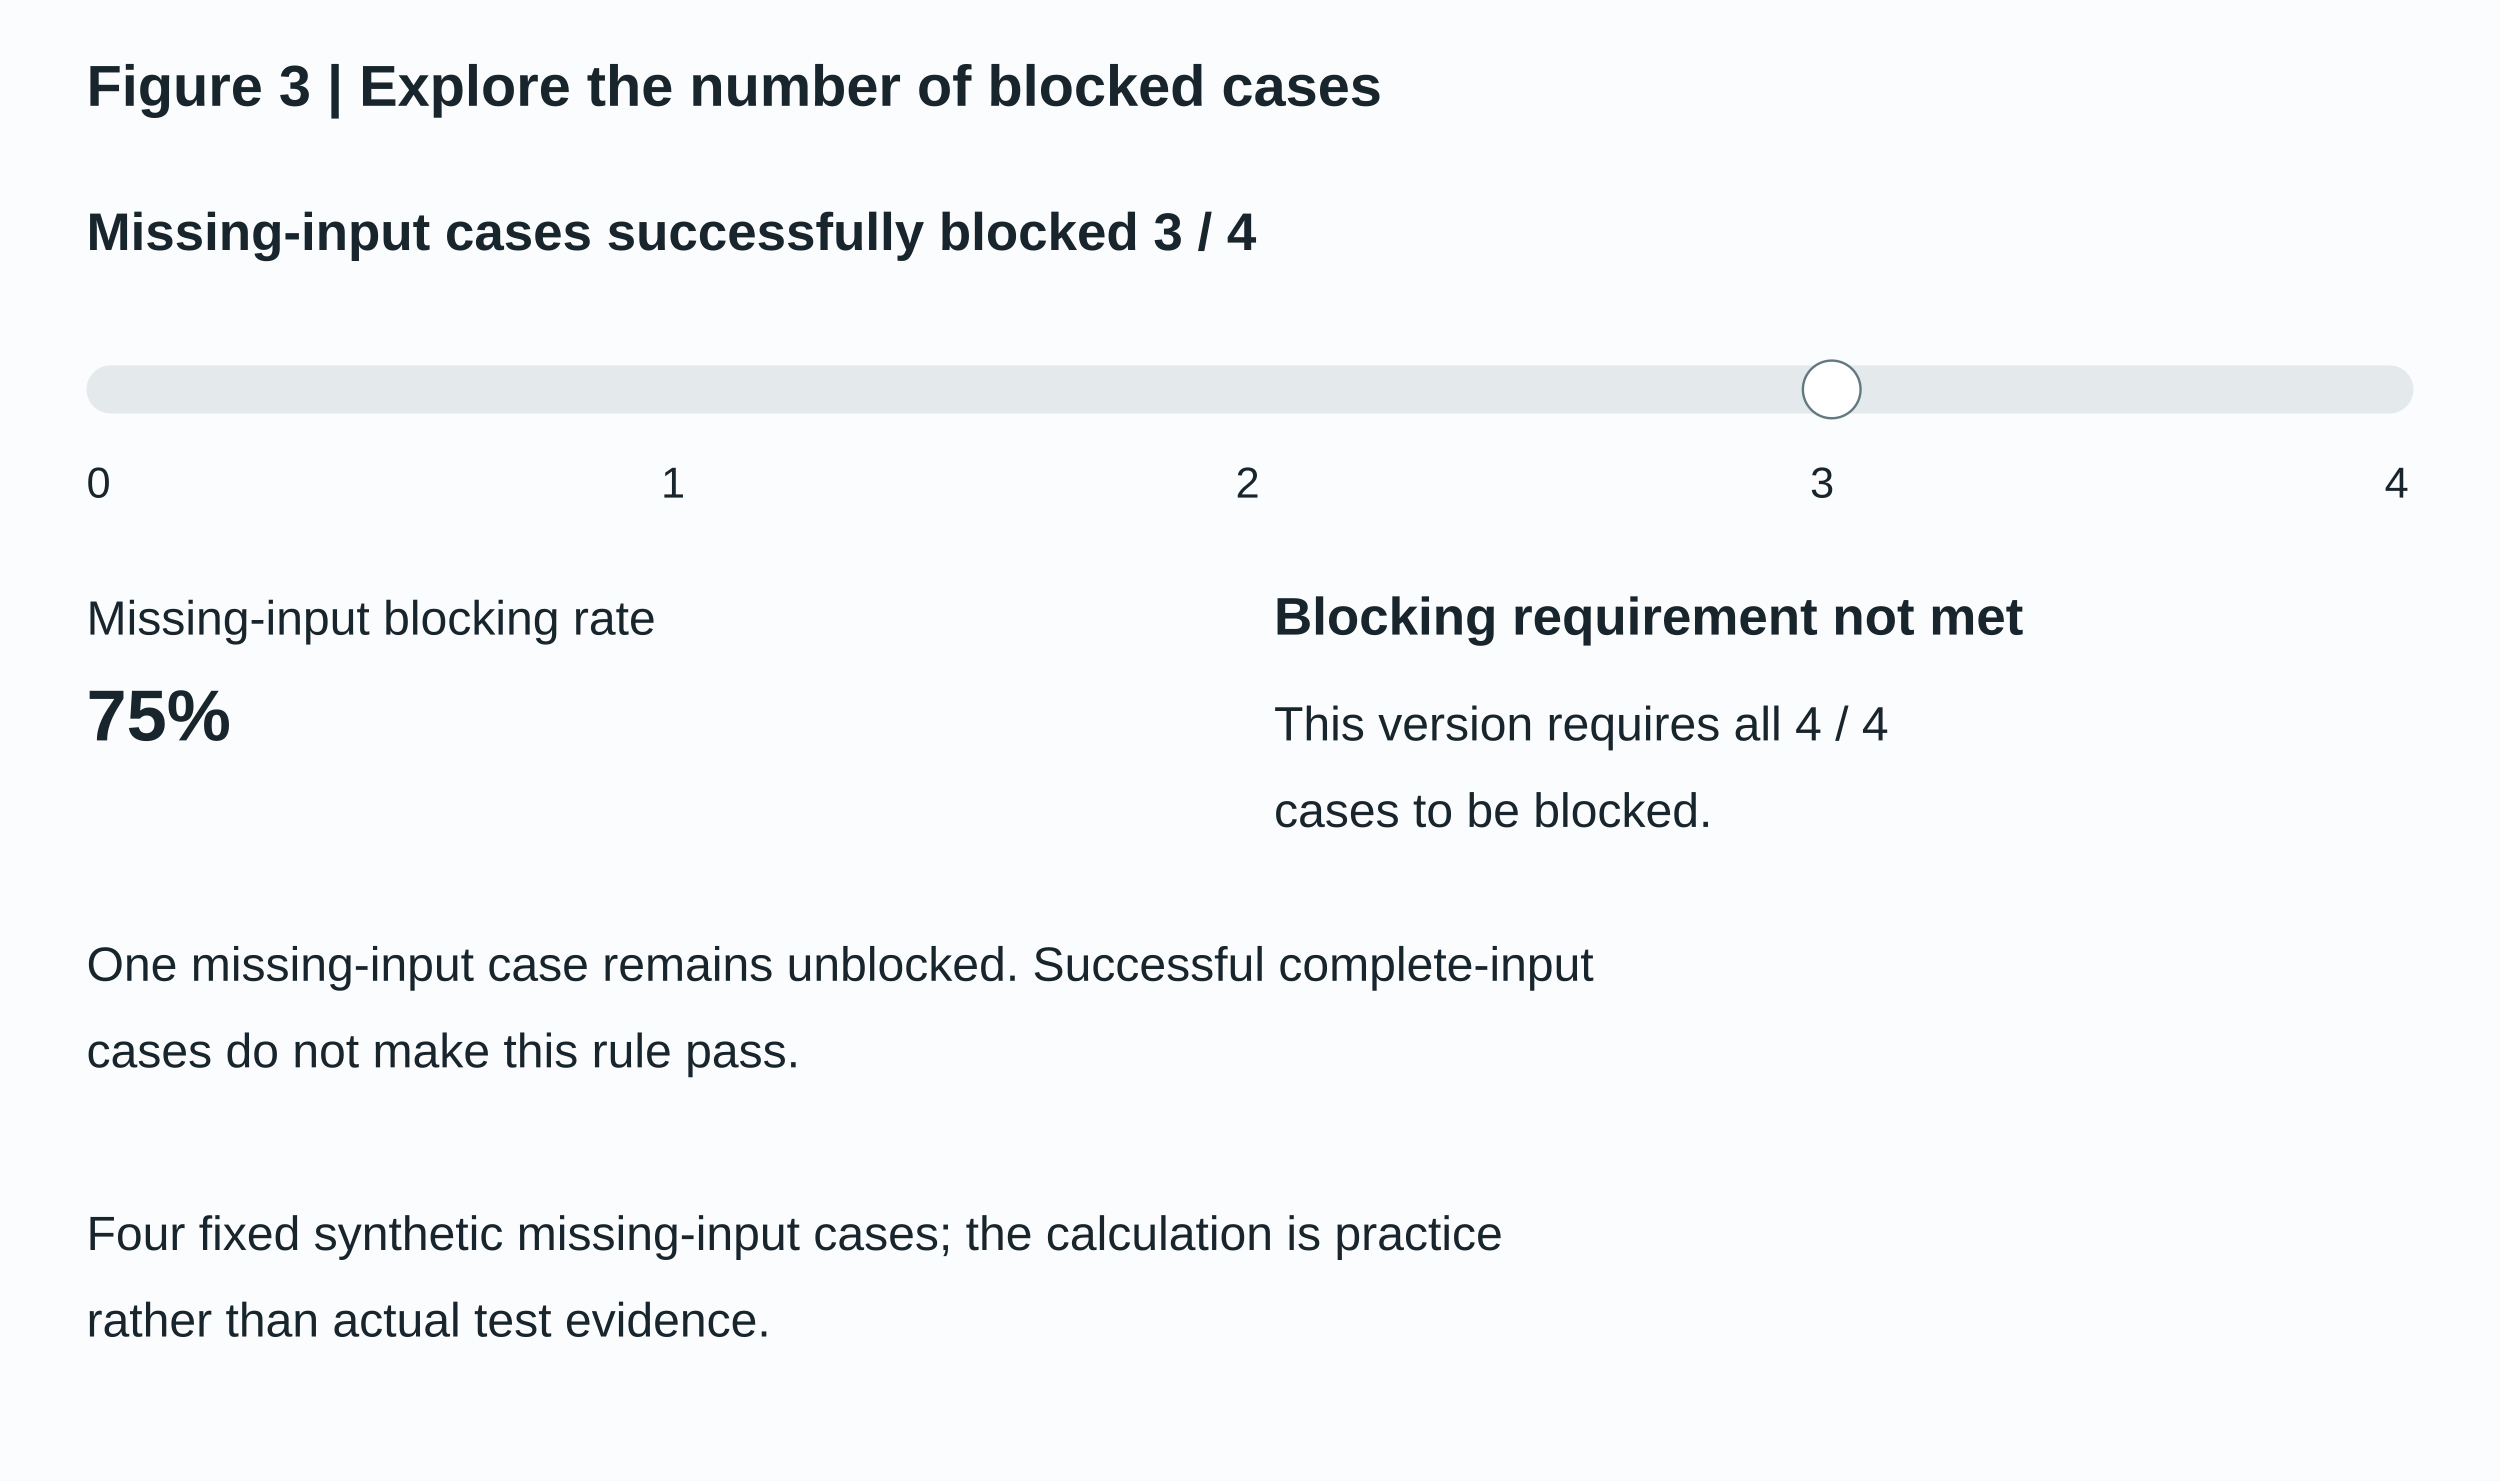
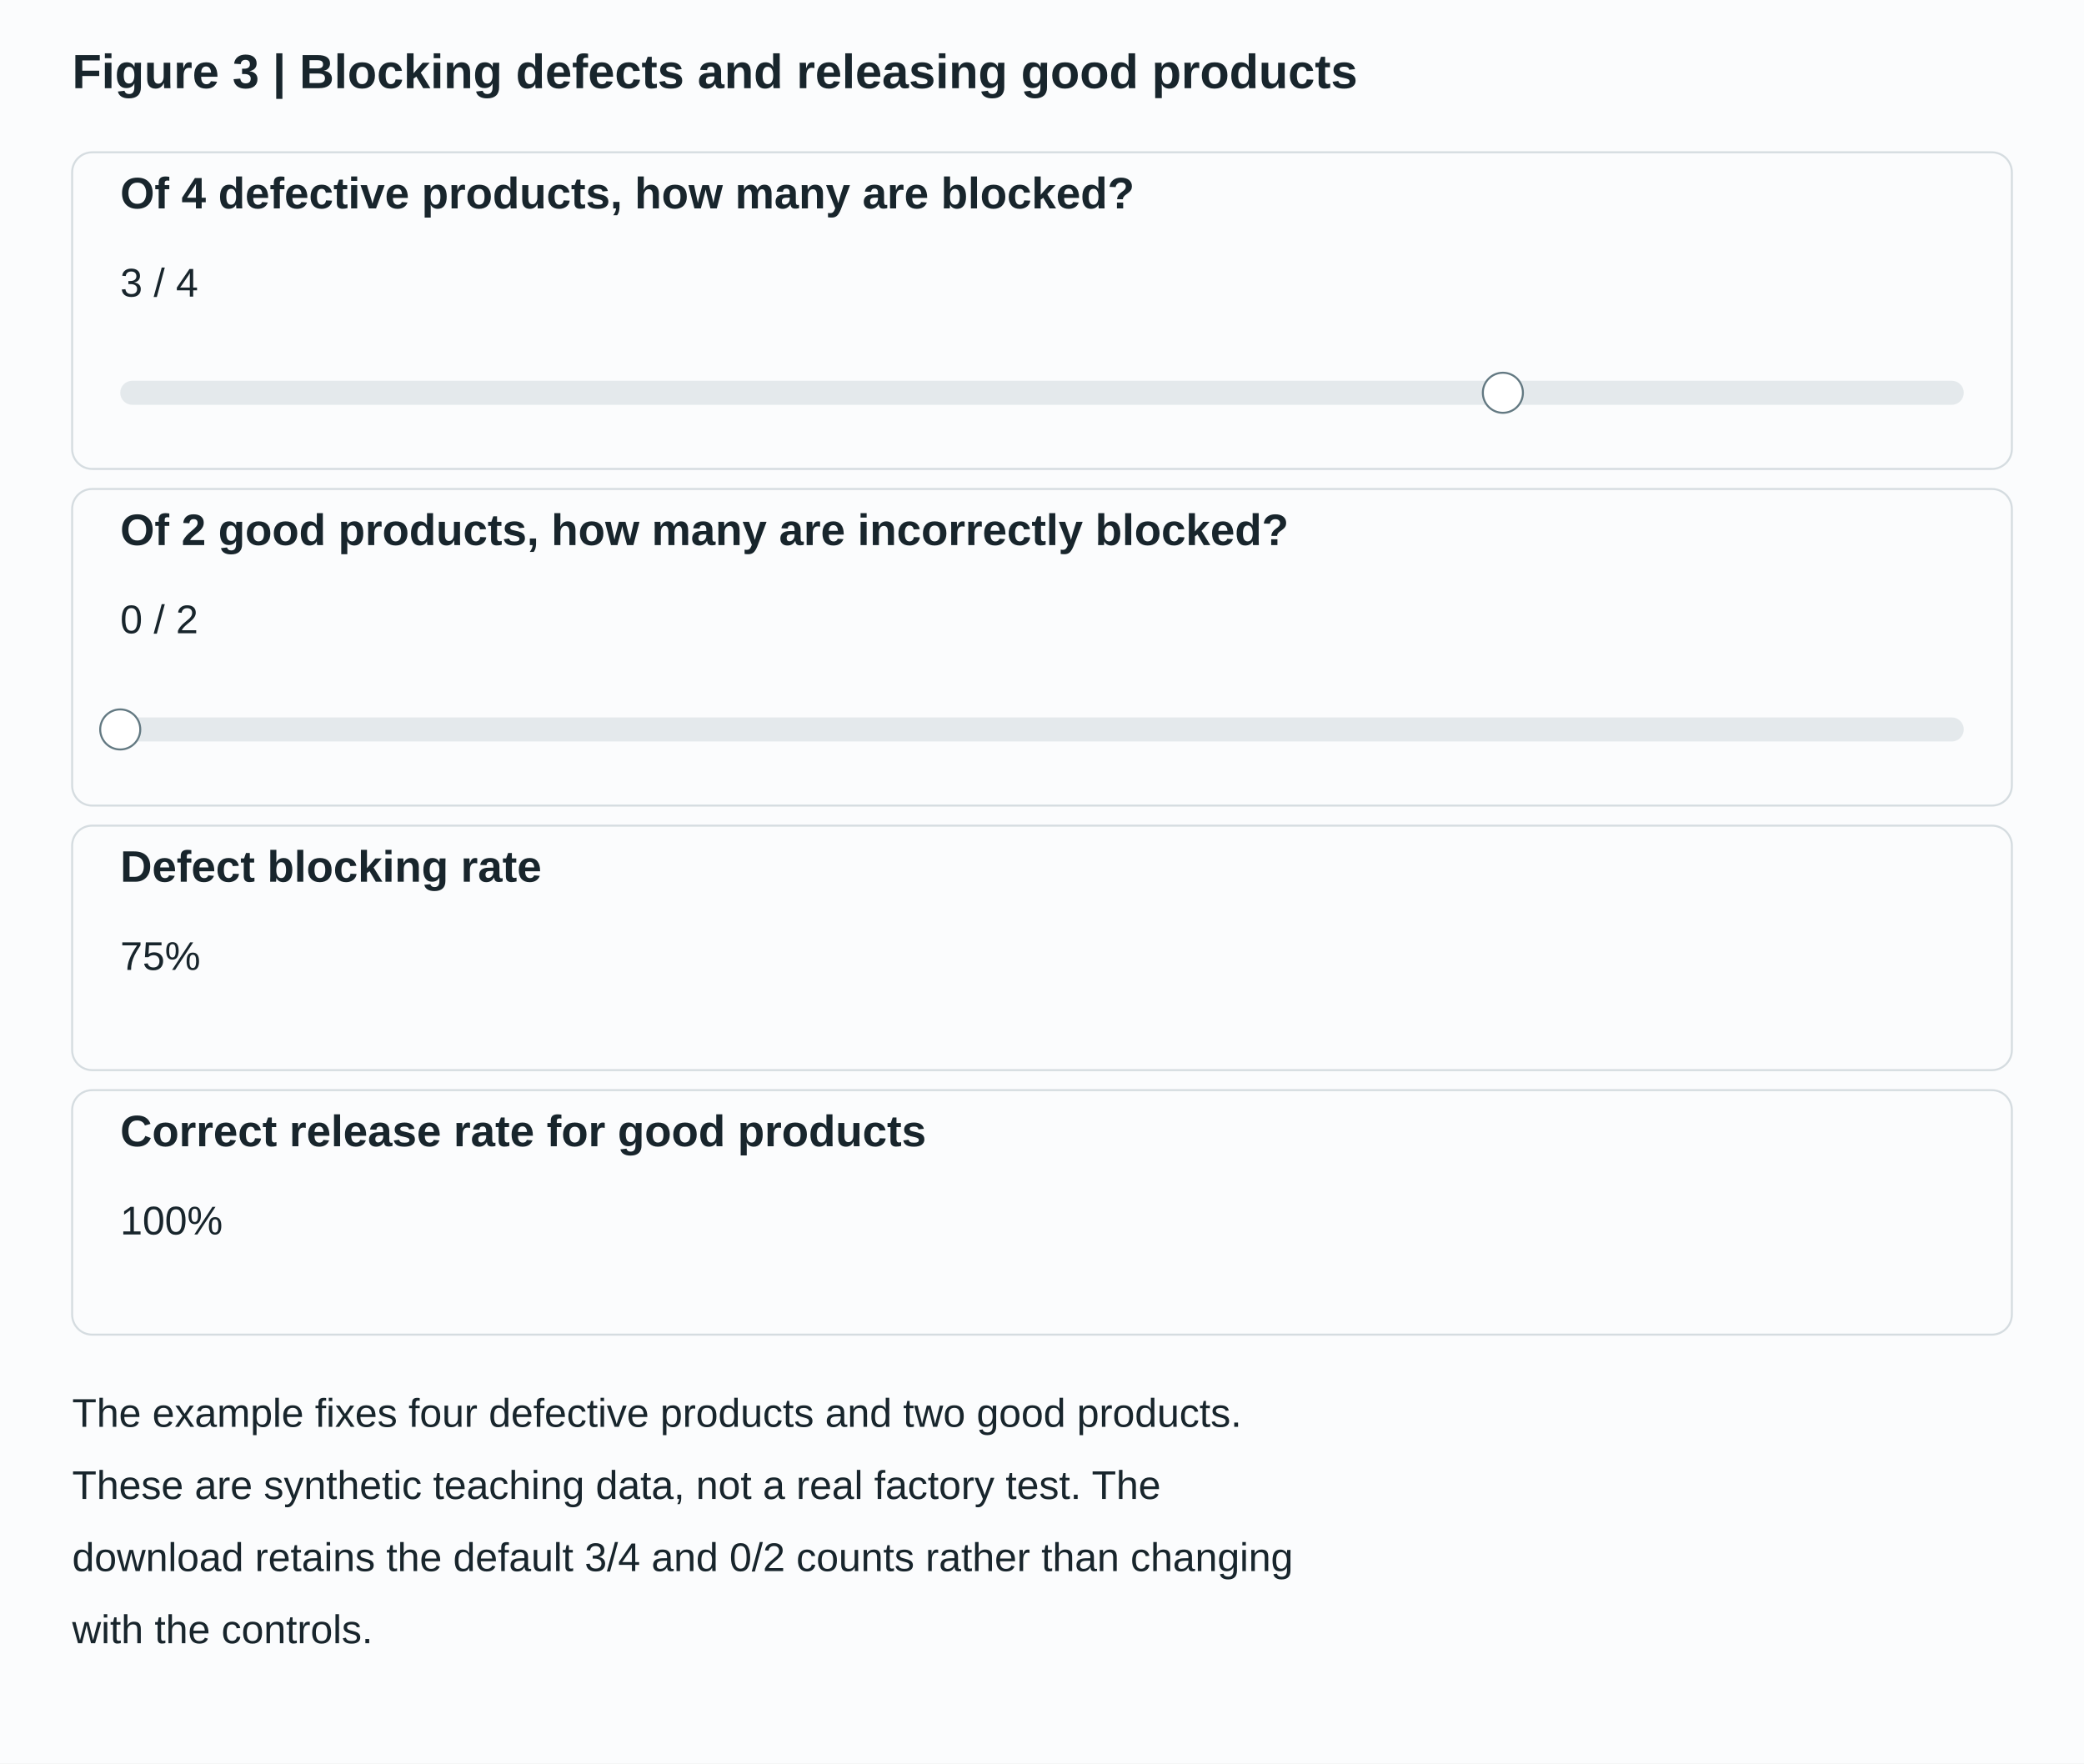
- <svg xmlns="http://www.w3.org/2000/svg" viewBox="0 0 1040 616" role="img" aria-labelledby="title desc" lang="en">
-   <rect width="1040" height="616" fill="#fbfcfd" />
+ <svg xmlns="http://www.w3.org/2000/svg" viewBox="0 0 1040 880" role="img" aria-labelledby="title desc" lang="en">
+   <rect width="1040" height="880" fill="#fbfcfd" />
  <g fill="#18252c" font-family="Arial, Noto Sans CJK TC, sans-serif">
-     <text x="36" y="44" font-size="24" font-weight="650">Figure 3 | Explore the number of blocked cases</text>
-     <text x="36" y="104" font-size="22" font-weight="650">Missing-input cases successfully blocked   3 / 4</text>
-     <rect x="36" y="152" width="968" height="20" rx="10" fill="#e4e9ec" />
-     <circle cx="762" cy="162" r="12" fill="#ffffff" stroke="#637982" />
-     <text x="36" y="207" font-size="18" font-weight="400">0</text>
-     <text x="275" y="207" font-size="18" font-weight="400">1</text>
-     <text x="514" y="207" font-size="18" font-weight="400">2</text>
-     <text x="753" y="207" font-size="18" font-weight="400">3</text>
-     <text x="992" y="207" font-size="18" font-weight="400">4</text>
-     <text x="36" y="264" font-size="20" font-weight="400">Missing-input blocking rate</text>
-     <text x="36" y="308" font-size="30" font-weight="650">75%</text>
-     <text x="530" y="264" font-size="22" font-weight="650">Blocking requirement not met</text>
-     <text x="530" y="308" font-size="20" font-weight="400">This version requires all 4 / 4</text>
-     <text x="530" y="344" font-size="20" font-weight="400">cases to be blocked.</text>
-     <text x="36" y="408" font-size="20" font-weight="400">One missing-input case remains unblocked. Successful complete-input</text>
-     <text x="36" y="444" font-size="20" font-weight="400">cases do not make this rule pass.</text>
-     <text x="36" y="520" font-size="20" font-weight="400">Four fixed synthetic missing-input cases; the calculation is practice</text>
-     <text x="36" y="556" font-size="20" font-weight="400">rather than actual test evidence.</text>
+     <text x="36" y="44" font-size="24" font-weight="650">Figure 3 | Blocking defects and releasing good products</text>
+     <rect x="36" y="76" width="968" height="158" rx="10" fill="#fbfcfd" stroke="#d5dce0" />
+     <text x="60" y="104" font-size="22" font-weight="650">Of 4 defective products, how many are blocked?</text>
+     <text x="60" y="148" font-size="20" font-weight="400">3 / 4</text>
+     <rect x="60" y="190" width="920" height="12" rx="6" fill="#e4e9ec" />
+     <circle cx="750" cy="196" r="10" fill="#ffffff" stroke="#637982" />
+     <rect x="36" y="244" width="968" height="158" rx="10" fill="#fbfcfd" stroke="#d5dce0" />
+     <text x="60" y="272" font-size="22" font-weight="650">Of 2 good products, how many are incorrectly blocked?</text>
+     <text x="60" y="316" font-size="20" font-weight="400">0 / 2</text>
+     <rect x="60" y="358" width="920" height="12" rx="6" fill="#e4e9ec" />
+     <circle cx="60" cy="364" r="10" fill="#ffffff" stroke="#637982" />
+     <rect x="36" y="412" width="968" height="122" rx="10" fill="#fbfcfd" stroke="#d5dce0" />
+     <text x="60" y="440" font-size="22" font-weight="650">Defect blocking rate</text>
+     <text x="60" y="484" font-size="20" font-weight="400">75%</text>
+     <rect x="36" y="544" width="968" height="122" rx="10" fill="#fbfcfd" stroke="#d5dce0" />
+     <text x="60" y="572" font-size="22" font-weight="650">Correct release rate for good products</text>
+     <text x="60" y="616" font-size="20" font-weight="400">100%</text>
+     <text x="36" y="712" font-size="20" font-weight="400">The example fixes four defective products and two good products.</text>
+     <text x="36" y="748" font-size="20" font-weight="400">These are synthetic teaching data, not a real factory test. The</text>
+     <text x="36" y="784" font-size="20" font-weight="400">download retains the default 3/4 and 0/2 counts rather than changing</text>
+     <text x="36" y="820" font-size="20" font-weight="400">with the controls.</text>
  </g>
</svg>
